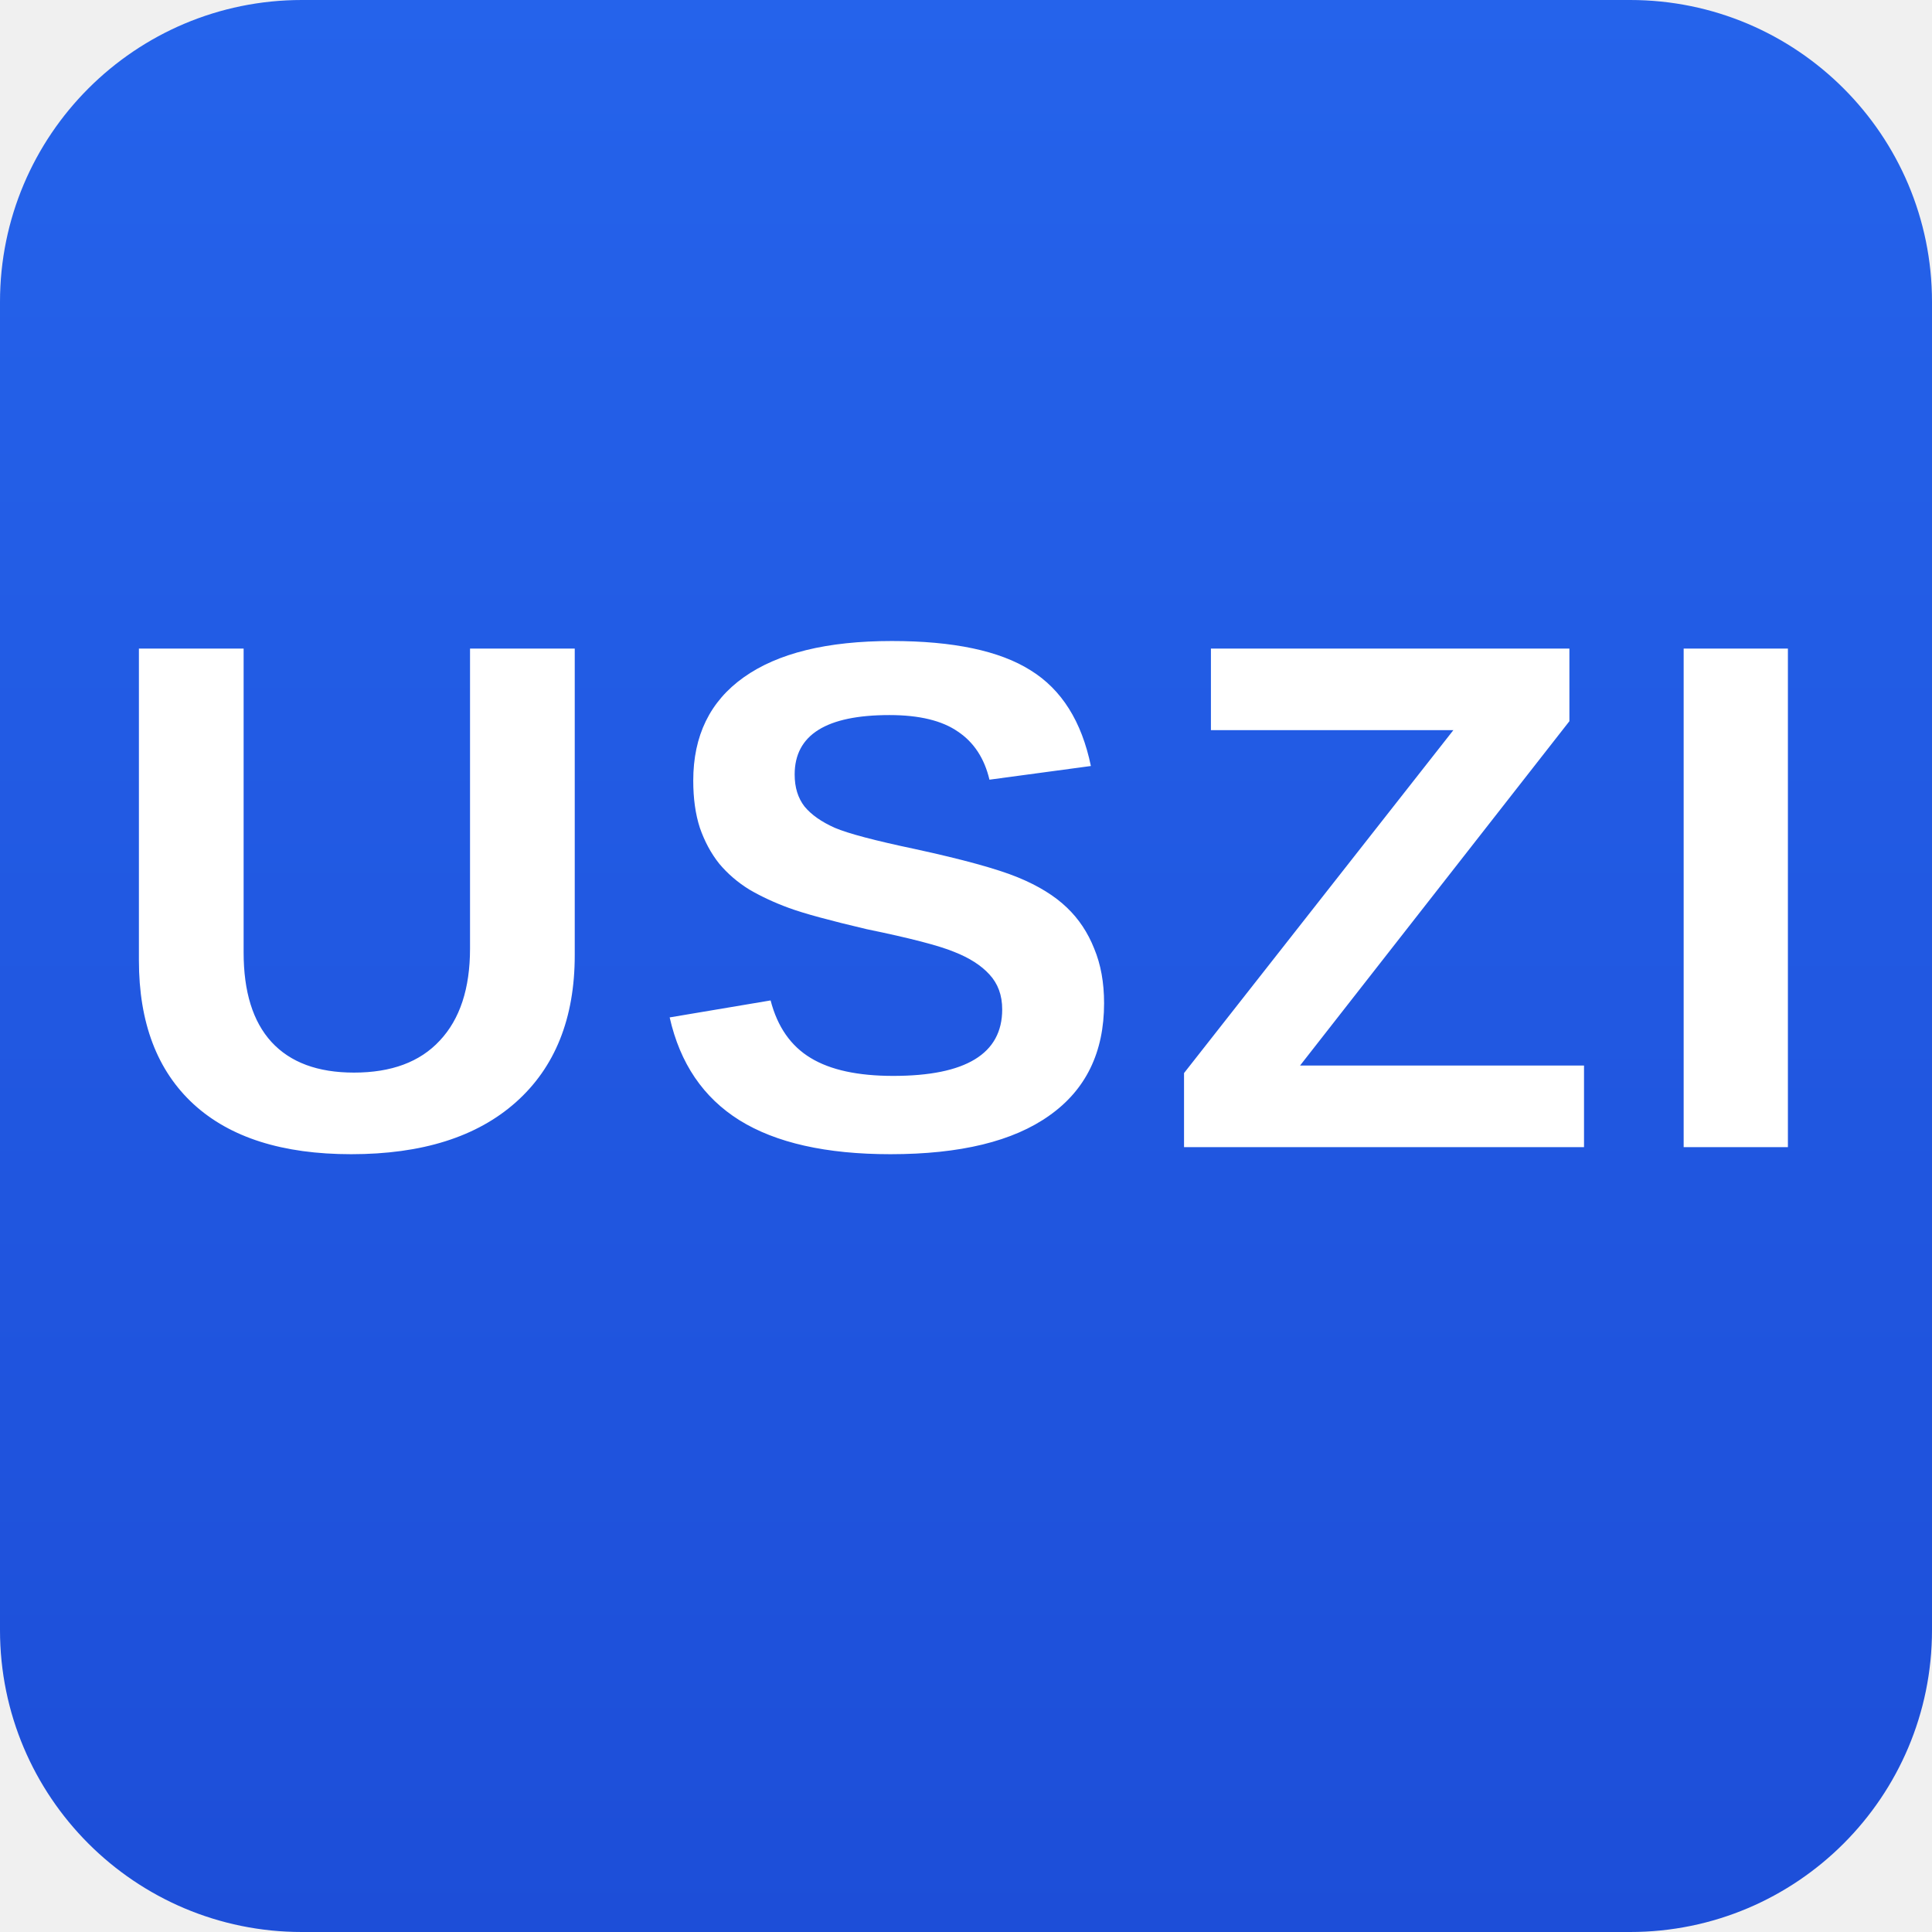
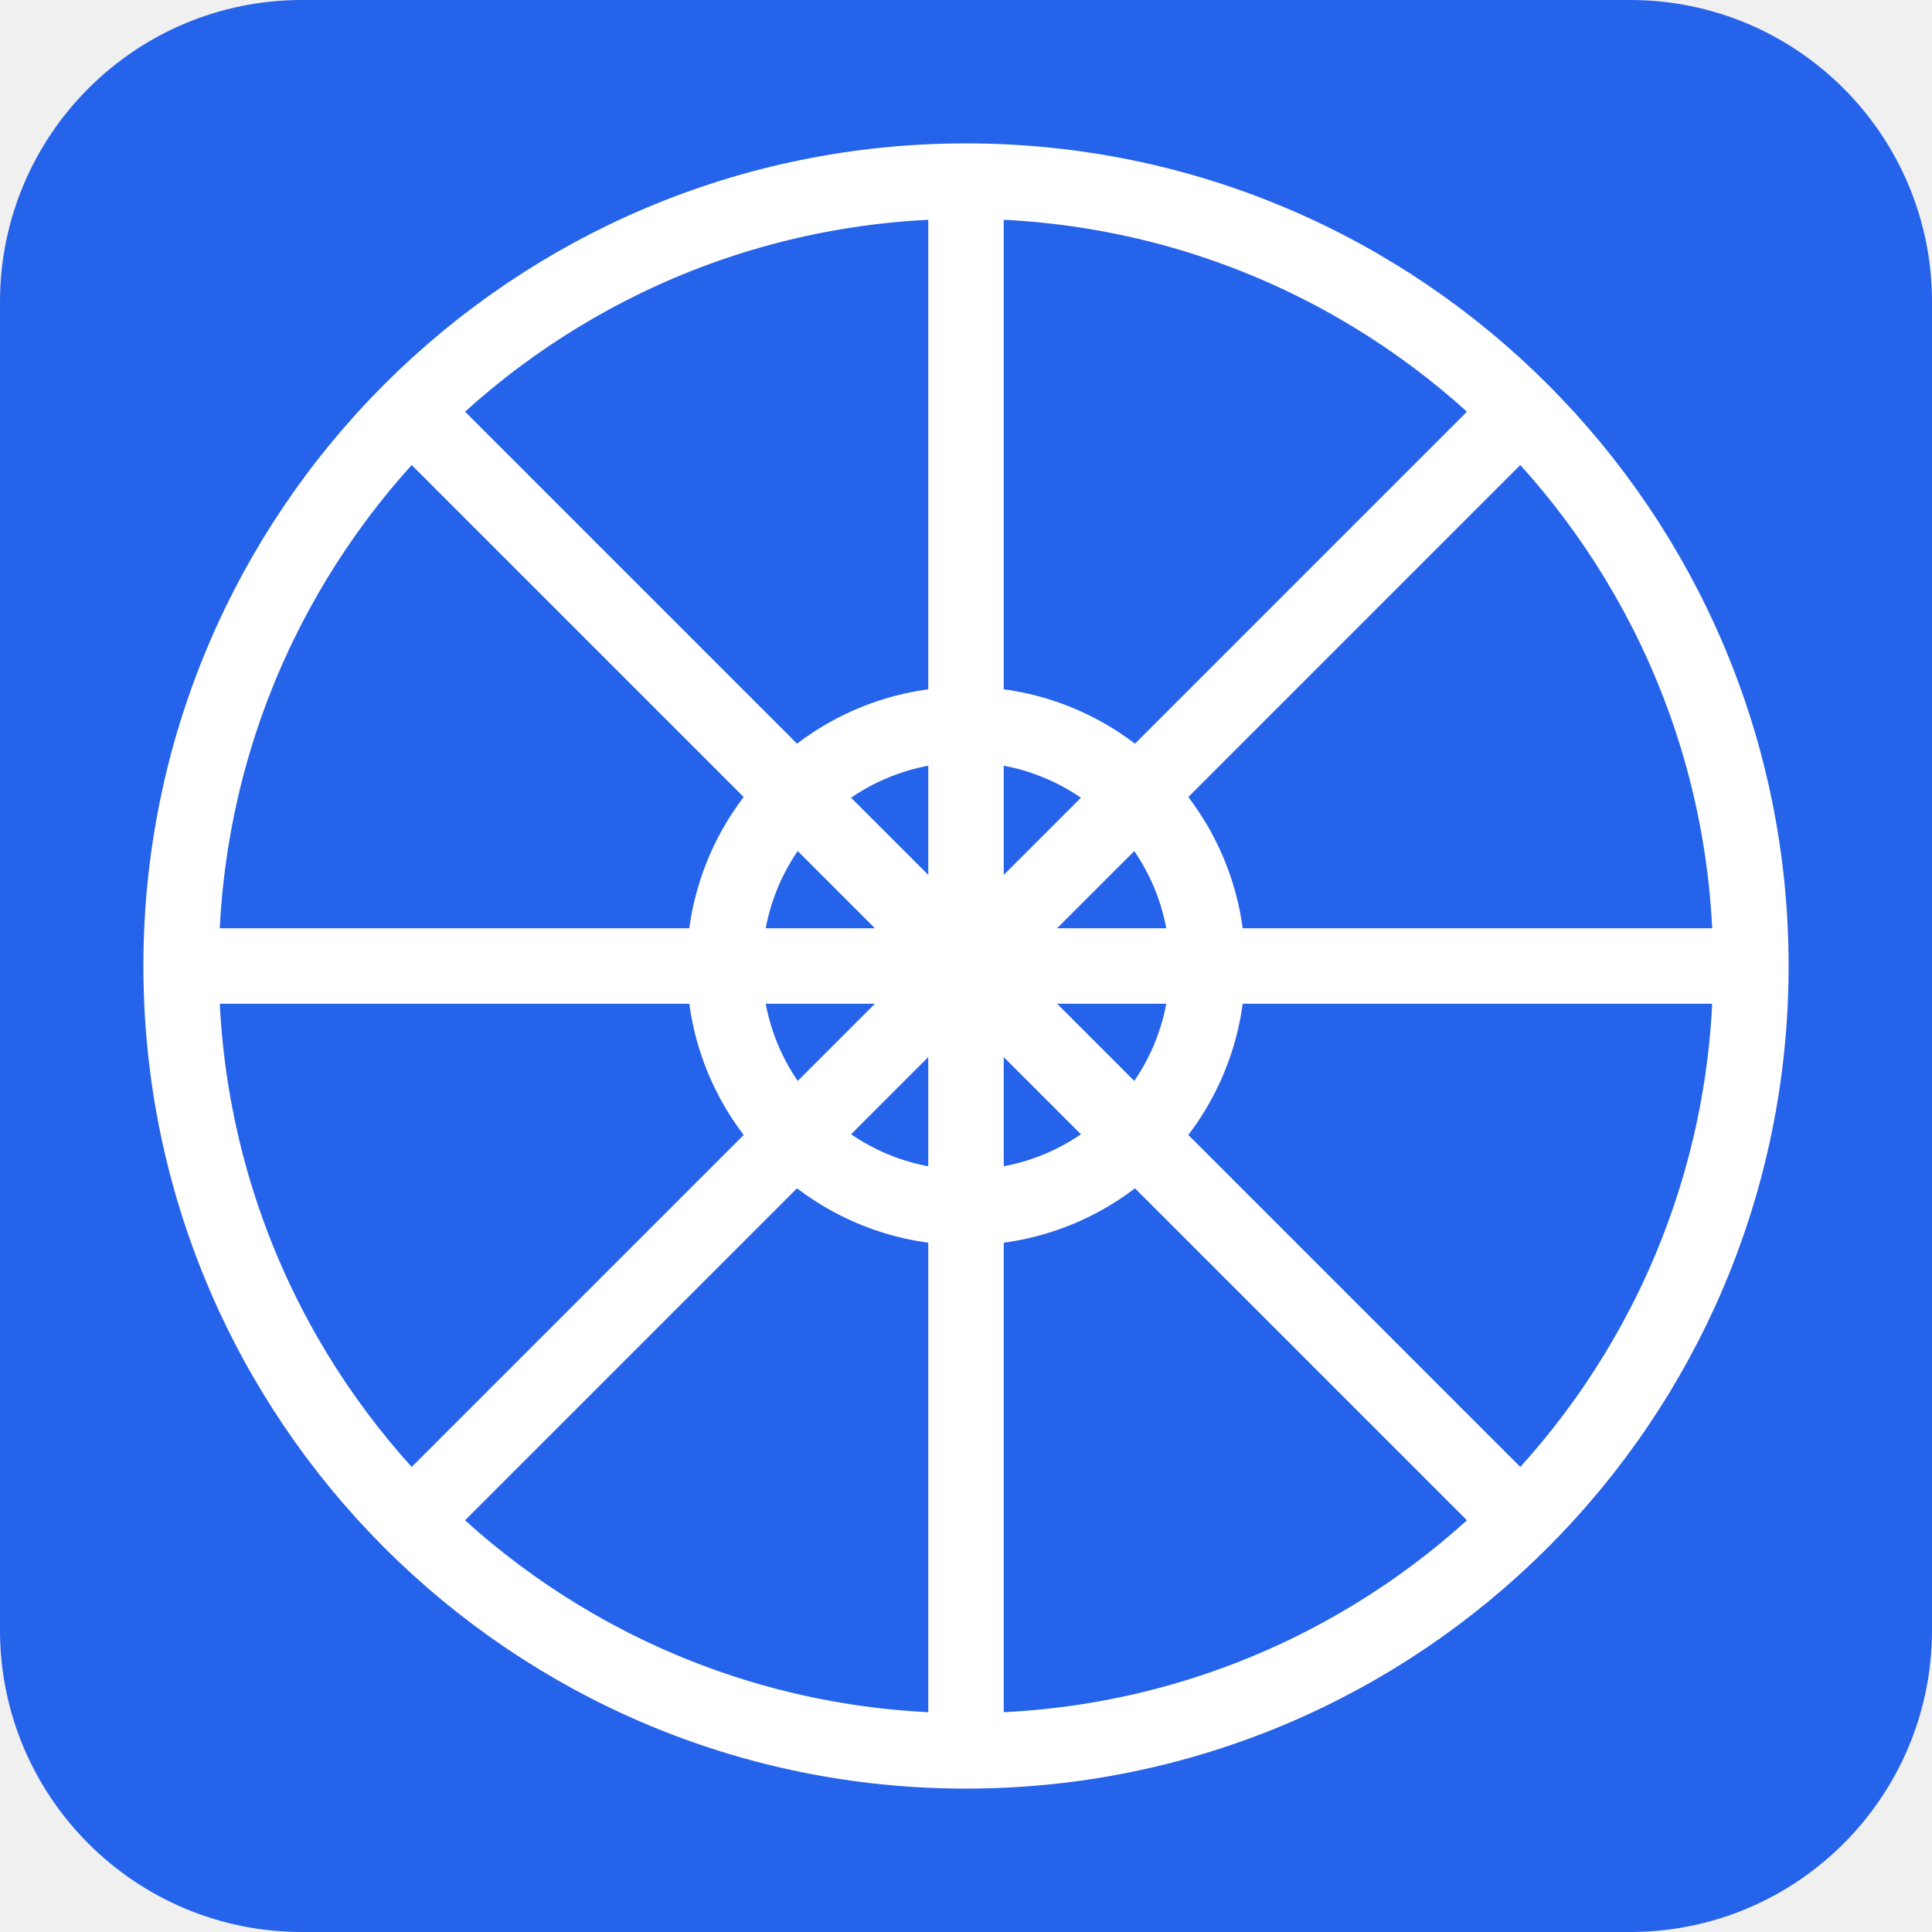
<svg xmlns="http://www.w3.org/2000/svg" viewBox="0 0 64 64">
-   <defs>
-     <linearGradient id="bg" x1="0" y1="0" x2="0" y2="1">
-       <stop offset="0%" stop-color="#2563eb" />
-       <stop offset="100%" stop-color="#1d4ed8" />
-     </linearGradient>
-   </defs>
-   <rect width="64" height="64" rx="10" fill="url(#bg)" />
-   <text x="32" y="38" text-anchor="middle" font-family="Arial,Helvetica,sans-serif" font-size="24" font-weight="bold" fill="white" letter-spacing="1">USZI</text>
+   <rect width="64" height="64" rx="10" fill="#2563eb" />
+   <g transform="translate(32,32)" stroke="white" stroke-width="2.5" fill="none">
+     <circle r="26" />
+     <circle r="8" />
+     <line x1="0" y1="-26" x2="0" y2="26" />
+     <line x1="-26" y1="0" x2="26" y2="0" />
+     <line x1="-18.4" y1="-18.4" x2="18.4" y2="18.4" />
+     <line x1="18.4" y1="-18.4" x2="-18.4" y2="18.4" />
+   </g>
</svg>
